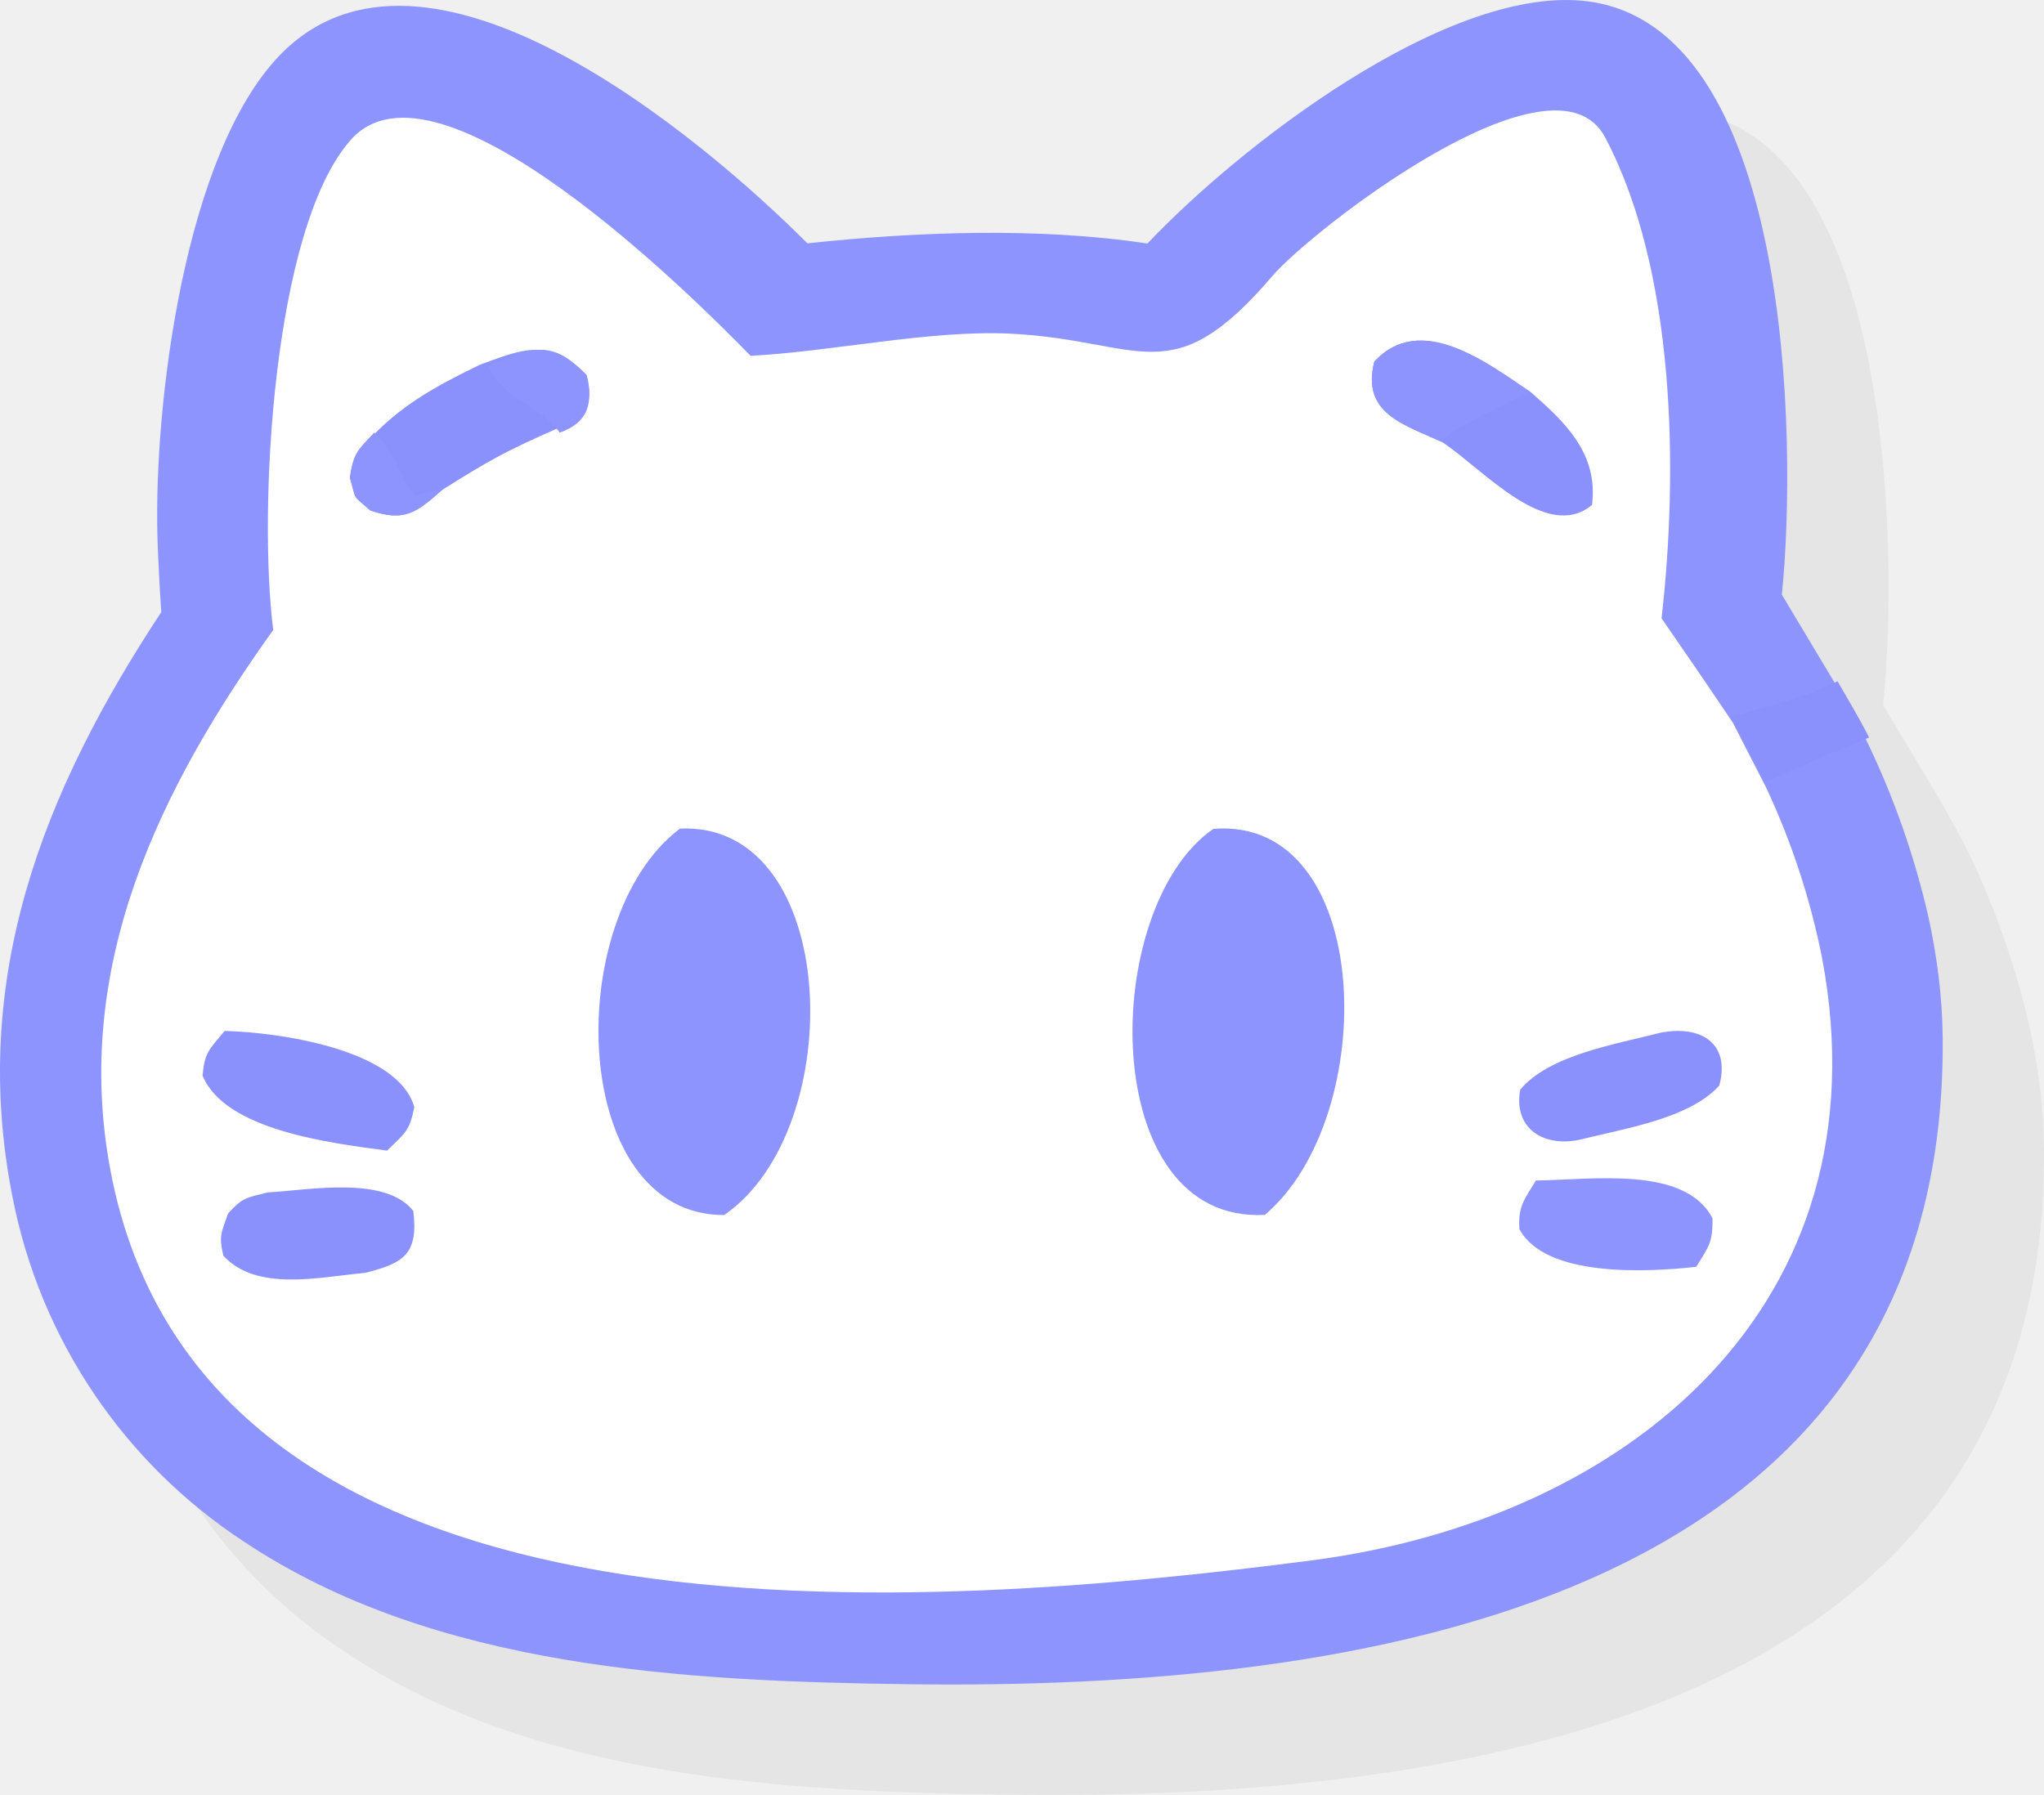
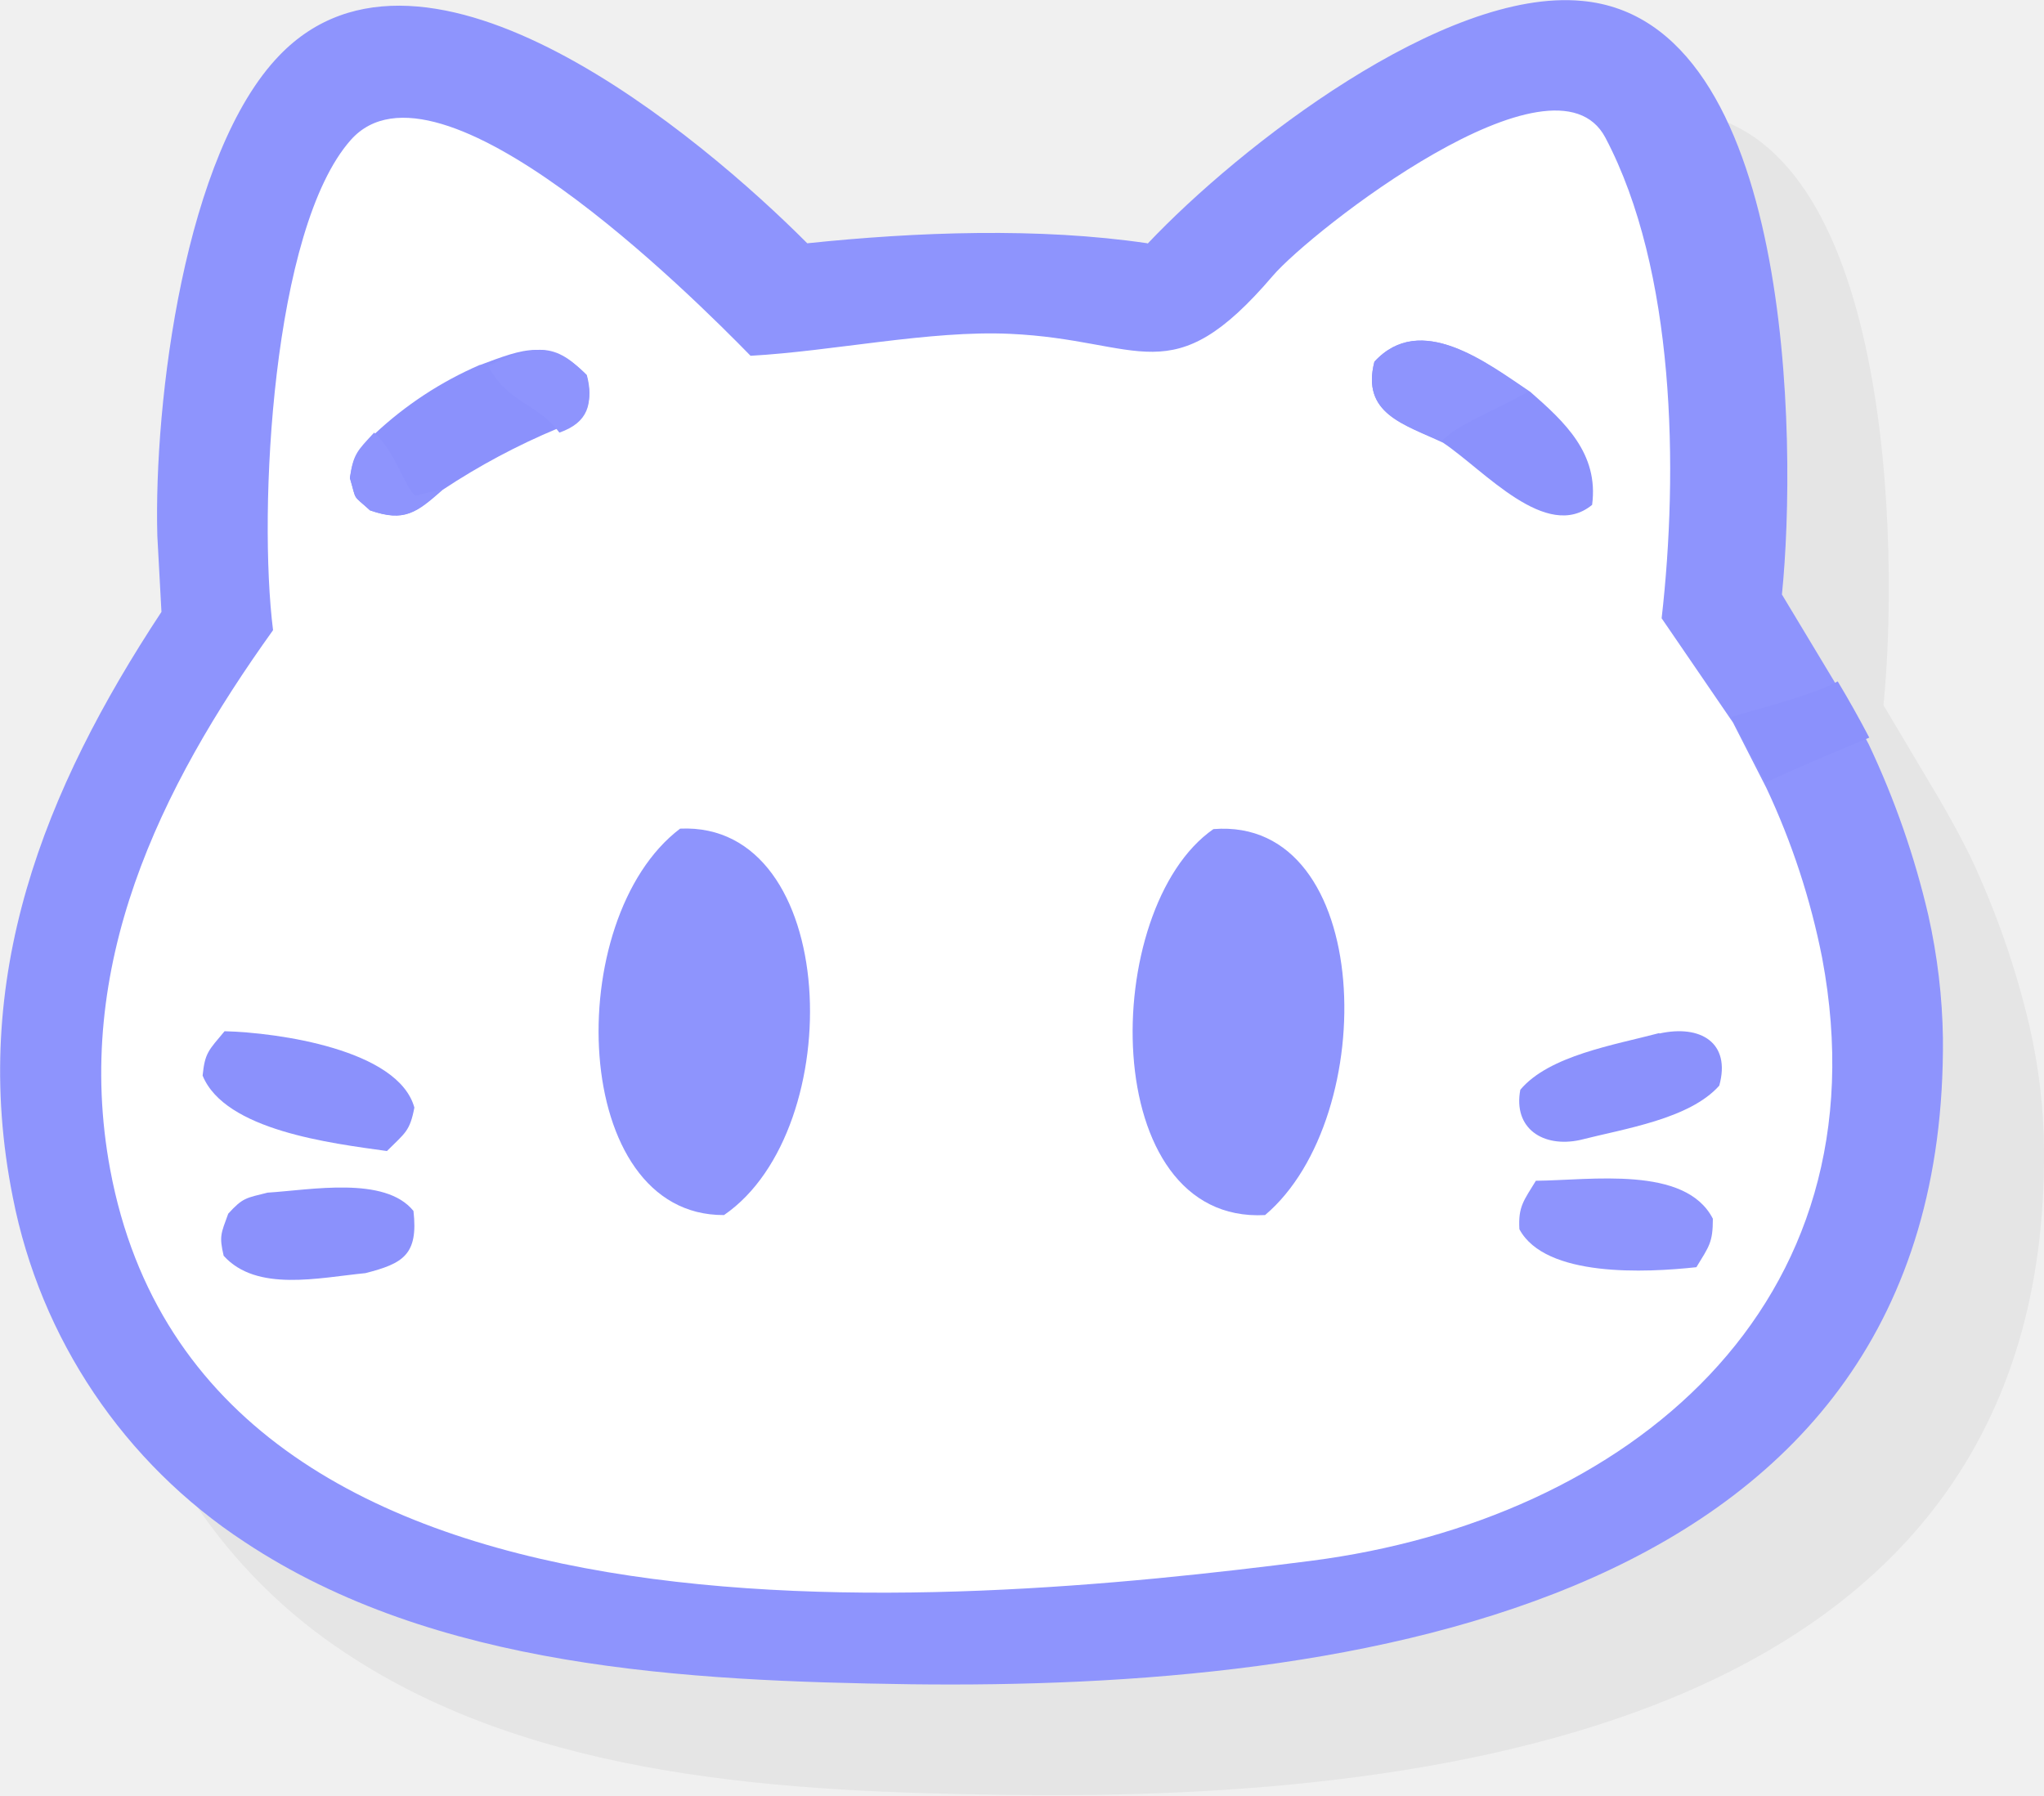
- <svg xmlns="http://www.w3.org/2000/svg" preserveAspectRatio="none" overflow="visible" style="display: block;" width="44.693" height="39.258" viewBox="0 0 44.693 39.258" fill="none">
+ <svg xmlns="http://www.w3.org/2000/svg" width="44.69" height="39.26" fill="none" overflow="visible" preserveAspectRatio="none" style="display:block" viewBox="0 0 44.69 39.26">
  <g id="Group 2147237860">
-     <path id="Vector" d="M27.303 7.742C29.322 5.609 33.79 2.154 36.809 2.432C41.401 2.855 41.517 12.083 41.175 15.422L42.414 17.49C42.636 17.889 42.874 18.299 43.072 18.708C43.639 19.899 44.075 21.148 44.372 22.434C44.569 23.324 44.685 24.224 44.693 25.122C44.793 37.634 31.708 39.374 22.127 39.252C17.181 39.189 11.716 38.907 7.561 36.141C4.924 34.419 3.095 31.702 2.49 28.608C1.534 23.802 3.173 19.697 5.742 15.802C5.703 15.25 5.674 14.697 5.657 14.144C5.579 11.194 6.264 5.778 8.324 3.633C11.51 0.314 17.552 5.42 19.869 7.738C22.25 7.483 24.931 7.383 27.303 7.742Z" fill="black" fill-opacity="0.05" />
-     <path id="Vector_2" d="M25.089 5.326C27.108 3.193 31.576 -0.262 34.594 0.016C39.186 0.439 39.303 9.667 38.961 13.006L40.2 15.074C40.421 15.473 40.66 15.883 40.858 16.292C41.425 17.483 41.861 18.733 42.158 20.018C42.355 20.908 42.471 21.809 42.478 22.706C42.578 35.218 29.494 36.958 19.912 36.836C14.966 36.773 9.501 36.491 5.347 33.725C2.71 32.004 0.881 29.286 0.276 26.192C-0.681 21.387 0.959 17.281 3.527 13.386C3.488 12.834 3.46 12.281 3.442 11.728C3.365 8.778 4.049 3.362 6.109 1.217C9.295 -2.102 15.338 3.004 17.655 5.322C20.036 5.067 22.716 4.967 25.089 5.326Z" fill="#8E94FD" />
-     <path id="Vector_3" d="M16.412 7.782C18.21 7.687 20.331 7.215 22.076 7.297C24.979 7.434 25.596 8.641 27.826 6.031C28.655 5.06 33.981 0.892 35.098 3.006C36.633 5.91 36.701 10.281 36.331 13.523C36.855 14.28 37.375 15.04 37.889 15.805L38.619 17.228C39.175 18.415 39.586 19.667 39.841 20.954C41.273 28.57 35.571 33.236 28.667 34.129C20.582 35.174 4.469 36.599 2.411 25.577C1.581 21.13 3.493 17.243 5.974 13.778C5.644 11.168 5.954 4.999 7.669 3.06C9.562 0.921 15.139 6.475 16.412 7.782Z" fill="white" />
-     <path id="Vector_4" d="M14.868 18.122C18.375 17.959 18.579 24.688 15.834 26.574C12.449 26.587 12.267 20.086 14.868 18.122Z" fill="#8E94FD" />
-     <path id="Vector_5" d="M26.53 18.128C30.053 17.846 30.199 24.417 27.657 26.57C23.983 26.772 24.035 19.855 26.53 18.128Z" fill="#8E94FD" />
-     <path id="Vector_6" d="M10.496 7.976C11.44 7.63 12.019 7.379 12.826 8.199C12.978 8.767 12.858 9.162 12.189 9.369C11.068 9.863 10.7 10.064 9.679 10.709C9.109 11.21 8.858 11.423 8.094 11.162C7.684 10.798 7.806 10.982 7.65 10.452C7.73 9.938 7.808 9.879 8.187 9.492C8.864 8.801 9.624 8.4 10.496 7.976Z" fill="#8B91FC" />
-     <path id="Vector_7" d="M10.67 7.994C11.545 7.629 12.082 7.364 12.83 8.228C12.971 8.827 12.86 9.243 12.239 9.462C11.743 8.796 11.093 8.825 10.67 7.994Z" fill="#8E94FD" />
-     <path id="Vector_8" d="M9.663 10.699C9.098 11.209 8.848 11.425 8.091 11.161C7.684 10.79 7.805 10.977 7.65 10.438C7.73 9.915 7.807 9.855 8.183 9.462L8.282 9.568C8.693 10.013 8.861 10.667 9.073 10.837L9.663 10.699Z" fill="#8E94FD" />
-     <path id="Vector_9" d="M31.547 9.677C30.697 9.284 29.76 9.05 30.051 7.91C31.067 6.813 32.521 7.935 33.462 8.569C34.201 9.215 34.956 9.914 34.81 11.045C33.819 11.861 32.446 10.28 31.547 9.677Z" fill="#8B91FC" />
-     <path id="Vector_10" d="M31.528 9.663C30.688 9.273 29.763 9.041 30.05 7.907C31.054 6.817 32.49 7.932 33.419 8.562C32.929 8.852 31.702 9.365 31.528 9.663Z" fill="#8E94FD" />
-     <path id="Vector_11" d="M36.284 22.592C37.173 22.407 37.845 22.805 37.593 23.741C36.944 24.466 35.523 24.68 34.539 24.927C33.746 25.096 33.085 24.676 33.241 23.831C33.873 23.076 35.301 22.845 36.284 22.592Z" fill="#8B91FC" />
-     <path id="Vector_12" d="M4.911 22.548C6.083 22.575 8.71 22.947 9.059 24.216C8.955 24.736 8.866 24.77 8.464 25.165C7.243 25.002 4.916 24.723 4.429 23.523C4.476 23.013 4.565 22.967 4.911 22.548Z" fill="#8B91FC" />
-     <path id="Vector_13" d="M33.584 25.818C34.787 25.808 36.846 25.483 37.445 26.648C37.45 27.169 37.369 27.257 37.088 27.707C35.995 27.827 33.788 27.941 33.222 26.881C33.194 26.384 33.318 26.253 33.584 25.818Z" fill="#8E94FD" />
-     <path id="Vector_14" d="M5.852 26.08C6.797 26.024 8.424 25.712 9.037 26.485C9.153 27.439 8.815 27.628 7.987 27.838C6.975 27.931 5.609 28.258 4.883 27.462C4.785 27.029 4.832 26.979 4.987 26.54C5.308 26.188 5.373 26.201 5.852 26.08Z" fill="#8B91FC" />
-     <path id="Vector_15" d="M40.178 14.898C40.411 15.301 40.66 15.716 40.868 16.13C40.132 16.443 39.328 16.767 38.613 17.112L37.848 15.679C38.504 15.488 39.609 15.208 40.178 14.898Z" fill="#8B91FC" />
+     <path id="Vector" fill="#000" fill-opacity=".05" d="M27.3 7.74c2.02-2.13 6.49-5.59 9.5-5.3 4.6.41 4.72 9.64 4.38 12.98l1.23 2.07q.35.6.66 1.22.85 1.8 1.3 3.72.31 1.35.32 2.7c.1 12.5-12.98 14.24-22.56 14.12-4.95-.06-10.41-.34-14.57-3.1A11.7 11.7 0 0 1 2.5 28.6c-.96-4.8.68-8.91 3.25-12.8q-.06-.84-.08-1.67c-.08-2.95.6-8.36 2.66-10.5 3.19-3.33 9.23 1.78 11.55 4.1a30 30 0 0 1 7.43 0" />
+     <path id="Vector_2" fill="#8e94fd" d="M25.09 5.33c2.02-2.14 6.49-5.6 9.5-5.31C39.2.44 39.3 9.67 38.96 13l1.24 2.06q.34.6.66 1.22.85 1.8 1.3 3.73.3 1.34.32 2.69c.1 12.5-12.99 14.25-22.57 14.13-4.94-.07-10.4-.35-14.56-3.11a11.7 11.7 0 0 1-5.07-7.54c-.96-4.8.68-8.9 3.25-12.8l-.09-1.66c-.08-2.95.6-8.37 2.67-10.51C9.3-2.1 15.34 3 17.65 5.32c2.39-.25 5.07-.35 7.44 0" />
+     <path id="Vector_3" fill="#fff" d="M16.41 7.78c1.8-.1 3.92-.56 5.67-.48 2.9.13 3.52 1.34 5.75-1.27.83-.97 6.15-5.14 7.27-3.02 1.53 2.9 1.6 7.27 1.23 10.51l1.56 2.28.73 1.43a16 16 0 0 1 1.22 3.72c1.43 7.62-4.27 12.29-11.17 13.18-8.09 1.04-24.2 2.47-26.26-8.55-.83-4.45 1.08-8.34 3.56-11.8-.33-2.61-.02-8.78 1.7-10.72 1.9-2.14 7.47 3.42 8.74 4.72" />
+     <path id="Vector_4" fill="#8e94fd" d="M14.87 18.12c3.5-.16 3.7 6.57.96 8.45-3.38.02-3.56-6.48-.96-8.45" />
+     <path id="Vector_5" fill="#8e94fd" d="M26.53 18.13c3.52-.28 3.67 6.29 1.13 8.44-3.68.2-3.62-6.71-1.13-8.44" />
+     <path id="Vector_6" fill="#8b91fc" d="M10.5 7.98c.94-.35 1.52-.6 2.33.22.15.57.03.96-.64 1.17a15 15 0 0 0-2.51 1.34c-.57.5-.82.71-1.59.45-.4-.36-.28-.18-.44-.7.08-.52.16-.58.54-.97a8 8 0 0 1 2.3-1.51" />
+     <path id="Vector_7" fill="#8e94fd" d="M10.67 8c.87-.37 1.41-.64 2.16.23.14.6.03 1.01-.6 1.23-.49-.66-1.14-.64-1.56-1.47" />
+     <path id="Vector_8" fill="#8e94fd" d="M9.66 10.7c-.56.5-.81.73-1.57.46-.4-.37-.29-.18-.44-.72.08-.52.16-.58.53-.98l.1.1c.41.45.58 1.1.8 1.28z" />
+     <path id="Vector_9" fill="#8b91fc" d="M31.55 9.68c-.85-.4-1.79-.63-1.5-1.77 1.02-1.1 2.47.03 3.41.66.74.65 1.5 1.34 1.35 2.47-1 .82-2.36-.76-3.26-1.36" />
+     <path id="Vector_10" fill="#8e94fd" d="M31.53 9.66c-.84-.39-1.77-.62-1.48-1.75 1-1.1 2.44.02 3.37.65-.5.3-1.72.8-1.9 1.1" />
+     <path id="Vector_11" fill="#8b91fc" d="M36.28 22.6c.9-.2 1.57.2 1.31 1.14-.65.73-2.07.94-3.05 1.19-.8.17-1.46-.25-1.3-1.1.63-.75 2.06-.98 3.04-1.24" />
+     <path id="Vector_12" fill="#8b91fc" d="M4.91 22.55c1.17.03 3.8.4 4.15 1.67-.1.52-.2.55-.6.95-1.22-.17-3.54-.45-4.03-1.65.05-.5.13-.55.48-.97" />
+     <path id="Vector_13" fill="#8e94fd" d="M33.58 25.82c1.2-.01 3.27-.34 3.87.83 0 .52-.08.6-.36 1.06-1.1.12-3.3.23-3.87-.83-.03-.5.1-.63.36-1.06" />
+     <path id="Vector_14" fill="#8b91fc" d="M5.85 26.08c.95-.06 2.57-.37 3.19.4.11.96-.23 1.15-1.05 1.36-1.02.1-2.38.42-3.1-.38-.1-.43-.06-.48.1-.92.32-.35.38-.34.86-.46" />
+     <path id="Vector_15" fill="#8b91fc" d="M40.18 14.9q.36.6.69 1.23c-.74.31-1.54.64-2.26.98l-.76-1.43c.65-.2 1.76-.47 2.33-.78" />
  </g>
</svg>
